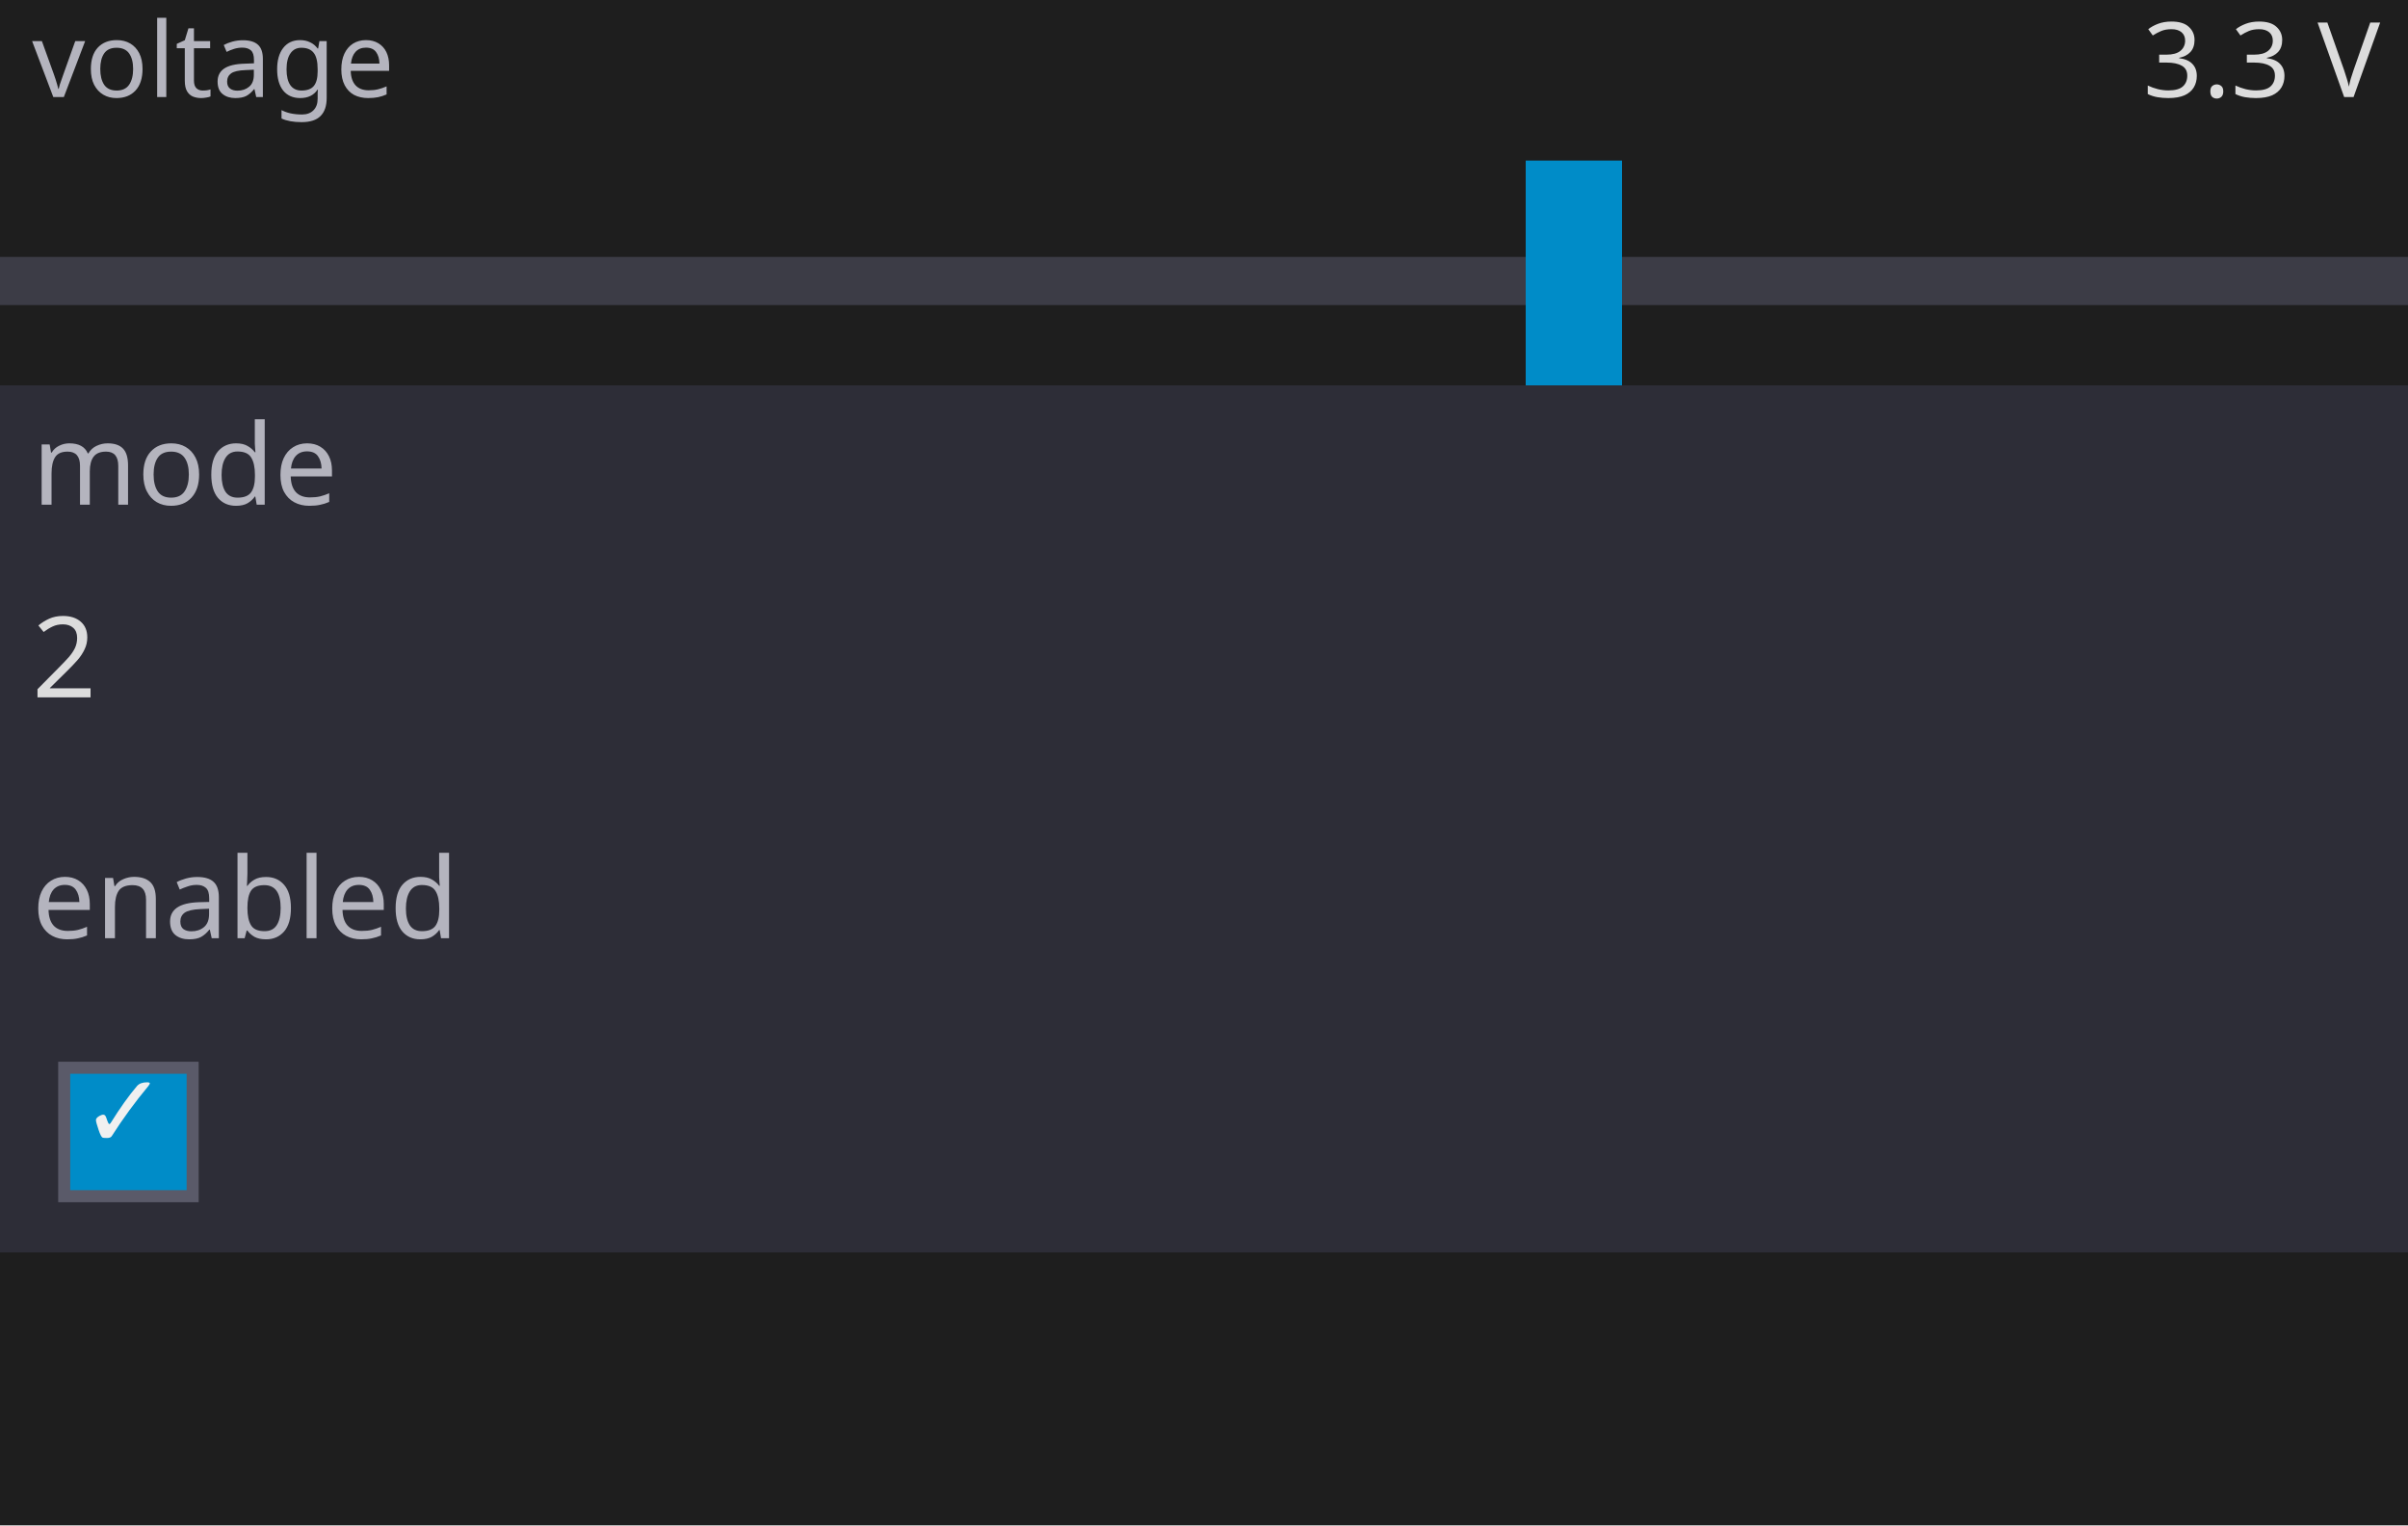
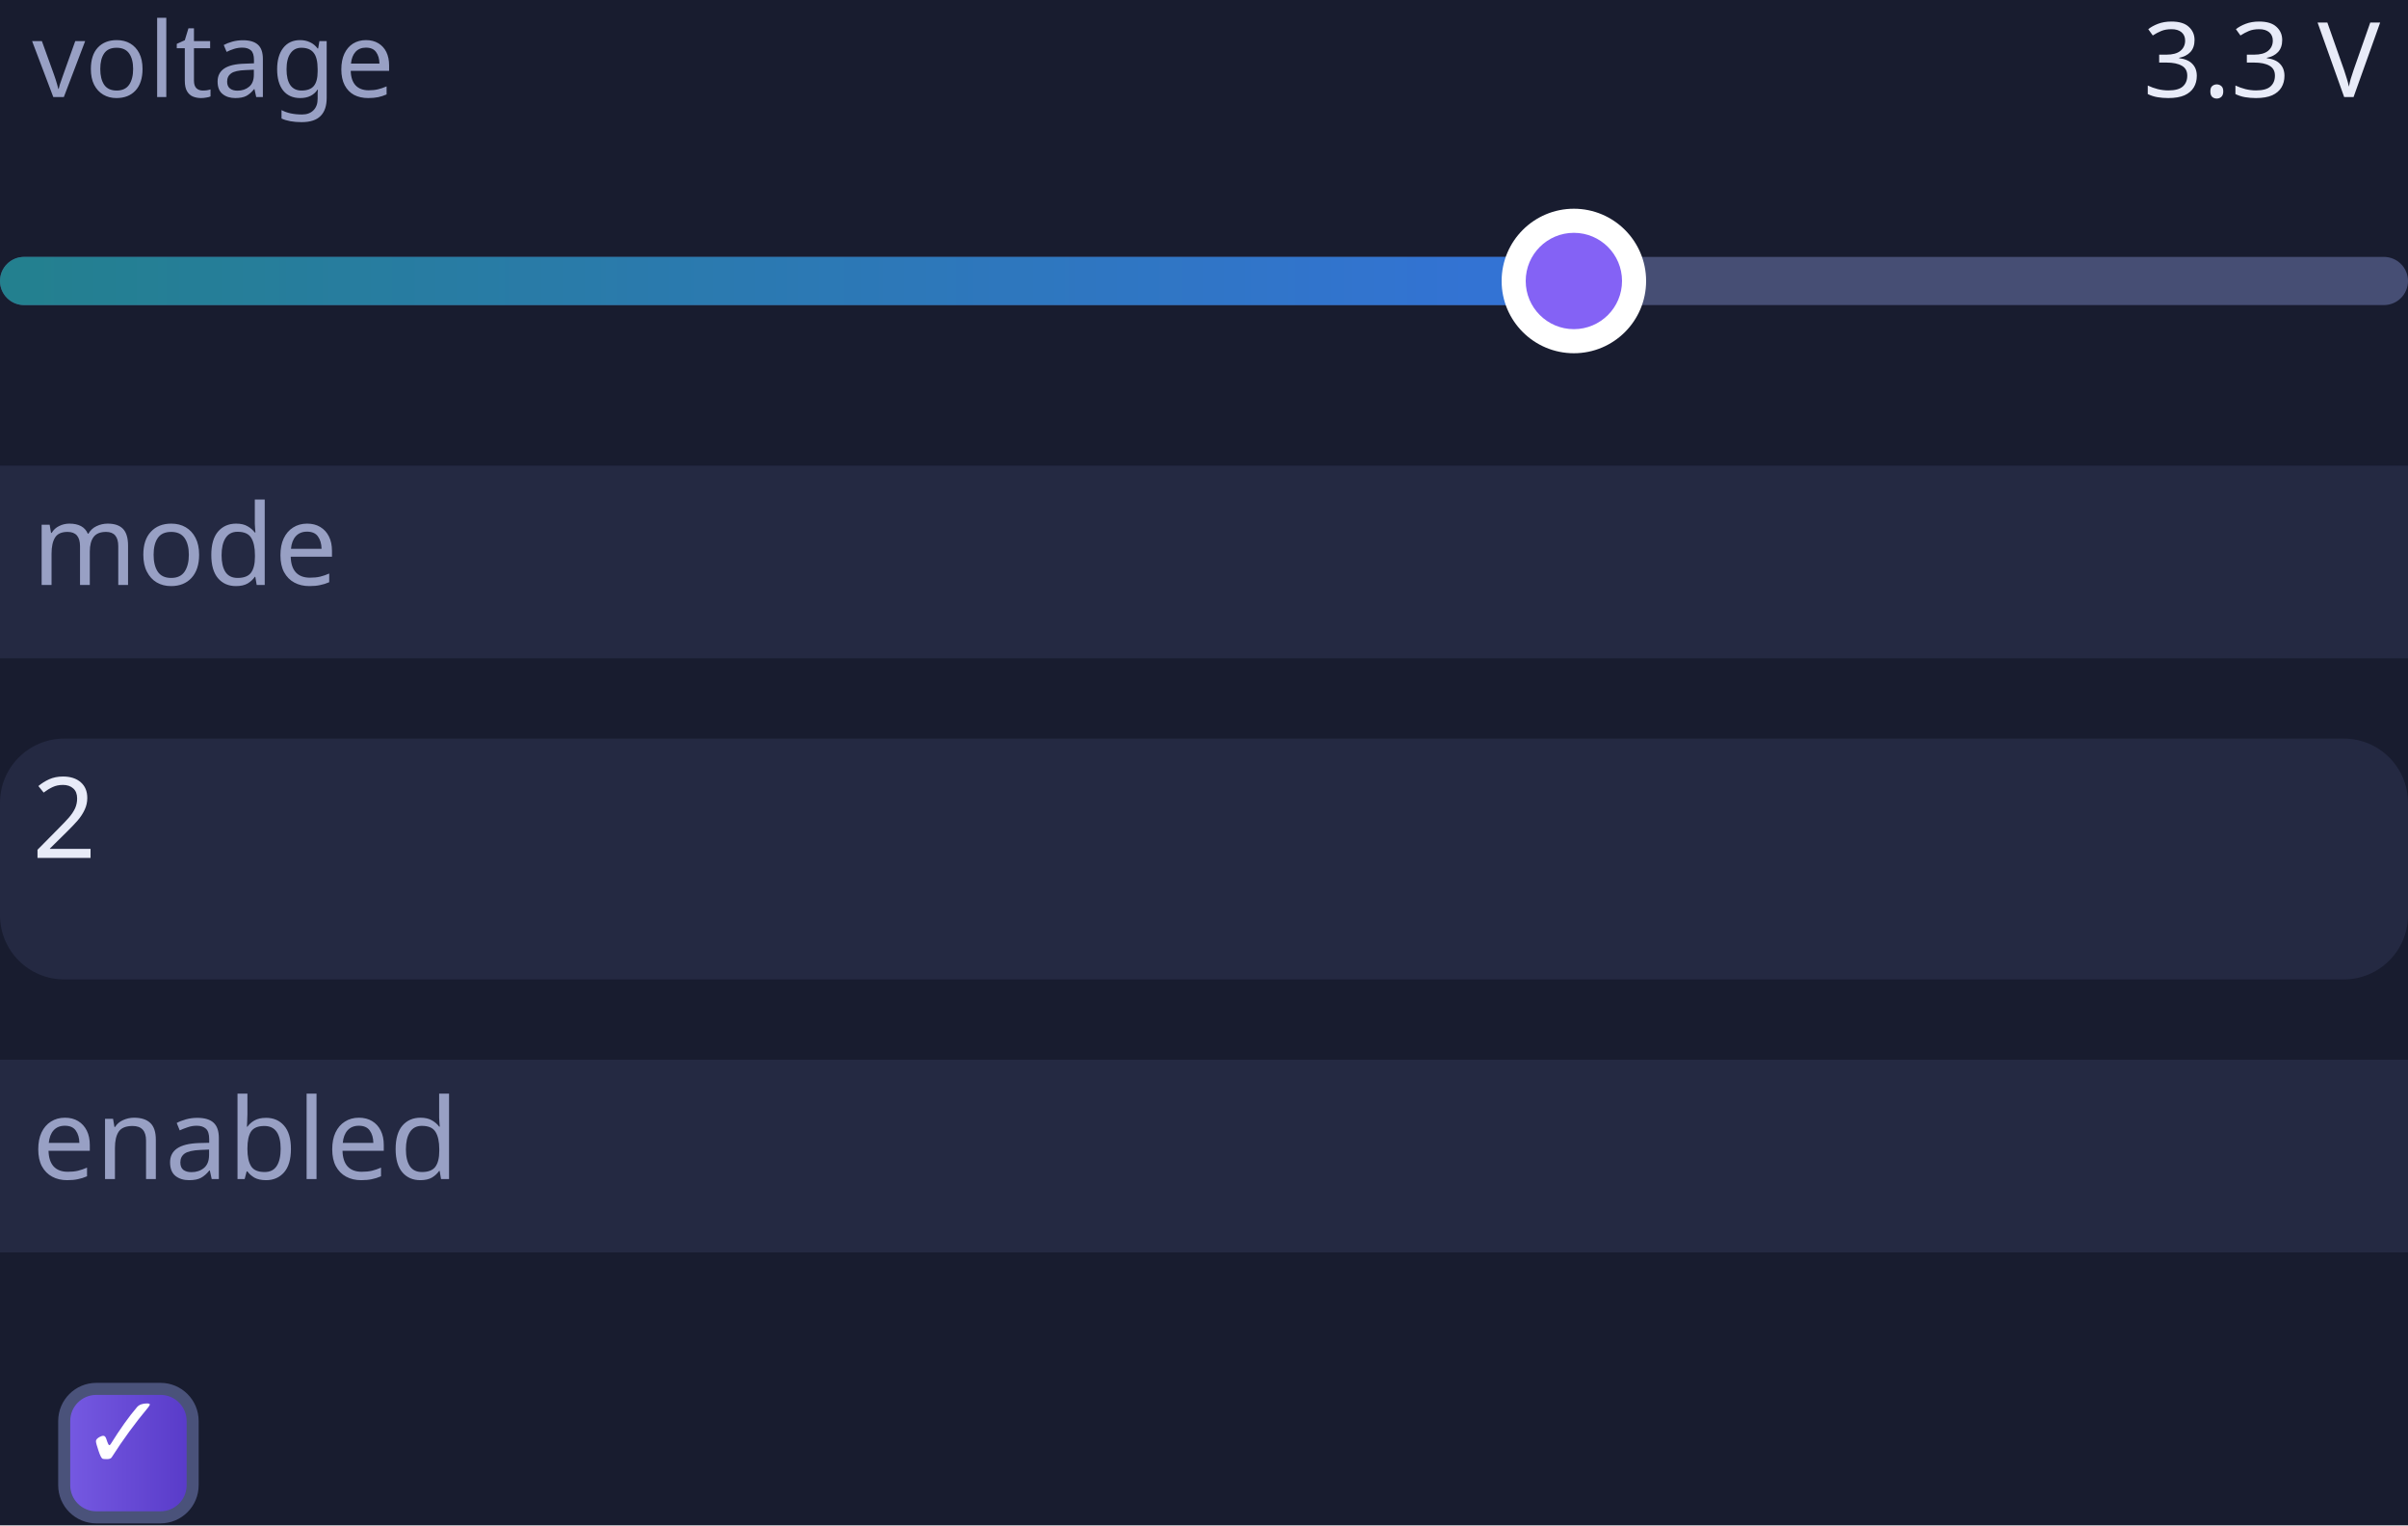
<svg xmlns="http://www.w3.org/2000/svg" viewBox="0 0 300 190">
-   <rect width="300" height="190" fill="rgba(30,30,30,1)" />
+   <rect width="300" height="190" fill="rgba(24,28,47,1)" />
  <clipPath id="clip-0">
    <rect x="0" y="0" width="300" height="48" />
  </clipPath>
  <g clip-path="url(#clip-0)">
-     <text xml:space="preserve" x="4" y="2" font-family="Noto Sans, sans-serif" font-size="13" fill="rgba(180,180,190,1)" dominant-baseline="hanging">voltage</text>
-     <text xml:space="preserve" x="267" y="2" font-family="Noto Sans, sans-serif" font-size="13" fill="rgba(220,220,220,1)" dominant-baseline="hanging">3.3 V</text>
-     <rect x="0" y="32" width="300" height="6" fill="rgba(60,60,70,1)" />
-     <rect x="190.08" y="20" width="12" height="30" fill="rgba(0,140,200,1)" />
+     <text xml:space="preserve" x="4" y="2" font-family="Noto Sans, sans-serif" font-size="13" fill="rgba(152,160,196,1)" dominant-baseline="hanging">voltage</text>
+     <text xml:space="preserve" x="267" y="2" font-family="Noto Sans, sans-serif" font-size="13" fill="rgba(232,235,248,1)" dominant-baseline="hanging">3.3 V</text>
+     <rect x="0" y="20" width="300" height="30" fill="rgba(0,0,0,0)" />
+     <rect x="0" y="32" width="300" height="6" rx="3" fill="rgba(70,78,116,1)" />
+     <defs>
+       <linearGradient id="g-0" x1="0" y1="0" x2="1" y2="0">
+         <stop offset="0" stop-color="rgba(35,128,142,1)" />
+         <stop offset="1" stop-color="rgba(52,114,216,1)" />
+       </linearGradient>
+     </defs>
+     <rect x="0" y="32" width="196.08" height="6" rx="3" fill="url(#g-0)" />
+     <rect x="187.08" y="26" width="18" height="18" rx="9" fill="rgba(255,255,255,1)" />
+     <rect x="190.08" y="29" width="12" height="12" rx="6" fill="rgba(132,98,245,1)" />
  </g>
  <clipPath id="clip-1">
-     <rect x="0" y="48" width="300" height="24" />
+     <rect x="0" y="58" width="300" height="24" />
  </clipPath>
  <g clip-path="url(#clip-1)">
-     <rect x="0" y="48" width="300" height="24" fill="rgba(45,45,55,1)" />
-     <text xml:space="preserve" x="4" y="52" font-family="Noto Sans, sans-serif" font-size="14" fill="rgba(180,180,190,1)" dominant-baseline="hanging">mode</text>
+     <rect x="0" y="58" width="300" height="24" fill="rgba(36,41,66,1)" />
+     <text xml:space="preserve" x="4" y="62" font-family="Noto Sans, sans-serif" font-size="14" fill="rgba(152,160,196,1)" dominant-baseline="hanging">mode</text>
  </g>
  <clipPath id="clip-2">
-     <rect x="0" y="72" width="300" height="30" />
+     <rect x="0" y="92" width="300" height="30" />
  </clipPath>
  <g clip-path="url(#clip-2)">
-     <rect x="0" y="72" width="300" height="30" fill="rgba(45,45,55,1)" />
-     <text xml:space="preserve" x="4" y="76" font-family="Noto Sans, sans-serif" font-size="14" fill="rgba(220,220,220,1)" dominant-baseline="hanging">2</text>
+     <rect x="0" y="92" width="300" height="30" rx="8" fill="rgba(36,41,66,1)" />
+     <text xml:space="preserve" x="4" y="96" font-family="Noto Sans, sans-serif" font-size="14" fill="rgba(232,235,248,1)" dominant-baseline="hanging">2</text>
  </g>
  <clipPath id="clip-3">
-     <rect x="0" y="102" width="300" height="24" />
+     <rect x="0" y="132" width="300" height="24" />
  </clipPath>
  <g clip-path="url(#clip-3)">
-     <rect x="0" y="102" width="300" height="24" fill="rgba(45,45,55,1)" />
-     <text xml:space="preserve" x="4" y="106" font-family="Noto Sans, sans-serif" font-size="14" fill="rgba(180,180,190,1)" dominant-baseline="hanging">enabled</text>
+     <rect x="0" y="132" width="300" height="24" fill="rgba(36,41,66,1)" />
+     <text xml:space="preserve" x="4" y="136" font-family="Noto Sans, sans-serif" font-size="14" fill="rgba(152,160,196,1)" dominant-baseline="hanging">enabled</text>
  </g>
  <clipPath id="clip-4">
-     <rect x="0" y="126" width="300" height="30" />
+     <rect x="0" y="166" width="300" height="30" />
  </clipPath>
  <g clip-path="url(#clip-4)">
-     <rect x="0" y="126" width="300" height="30" fill="rgba(45,45,55,1)" />
-     <rect x="8" y="133" width="16" height="16" fill="rgba(0,140,200,1)" />
-     <text xml:space="preserve" x="10" y="134" font-family="Noto Sans, sans-serif" font-size="13" fill="rgba(240,240,240,1)" dominant-baseline="hanging">✓</text>
-     <rect x="8" y="133" width="16" height="16" stroke="rgba(90,90,105,1)" fill="none" stroke-width="1.5" />
+     <rect x="0" y="166" width="300" height="30" fill="rgba(0,0,0,0)" />
+     <defs>
+       <linearGradient id="g-1" x1="0" y1="0" x2="1" y2="0">
+         <stop offset="0" stop-color="rgba(118,90,226,1)" />
+         <stop offset="1" stop-color="rgba(88,58,200,1)" />
+       </linearGradient>
+     </defs>
+     <rect x="8" y="173" width="16" height="16" rx="4" fill="url(#g-1)" />
+     <text xml:space="preserve" x="10" y="174" font-family="Noto Sans, sans-serif" font-size="13" fill="rgba(255,255,255,1)" dominant-baseline="hanging">✓</text>
+     <rect x="8" y="173" width="16" height="16" rx="4" stroke="rgba(74,82,122,1)" fill="none" stroke-width="1.5" />
  </g>
</svg>
